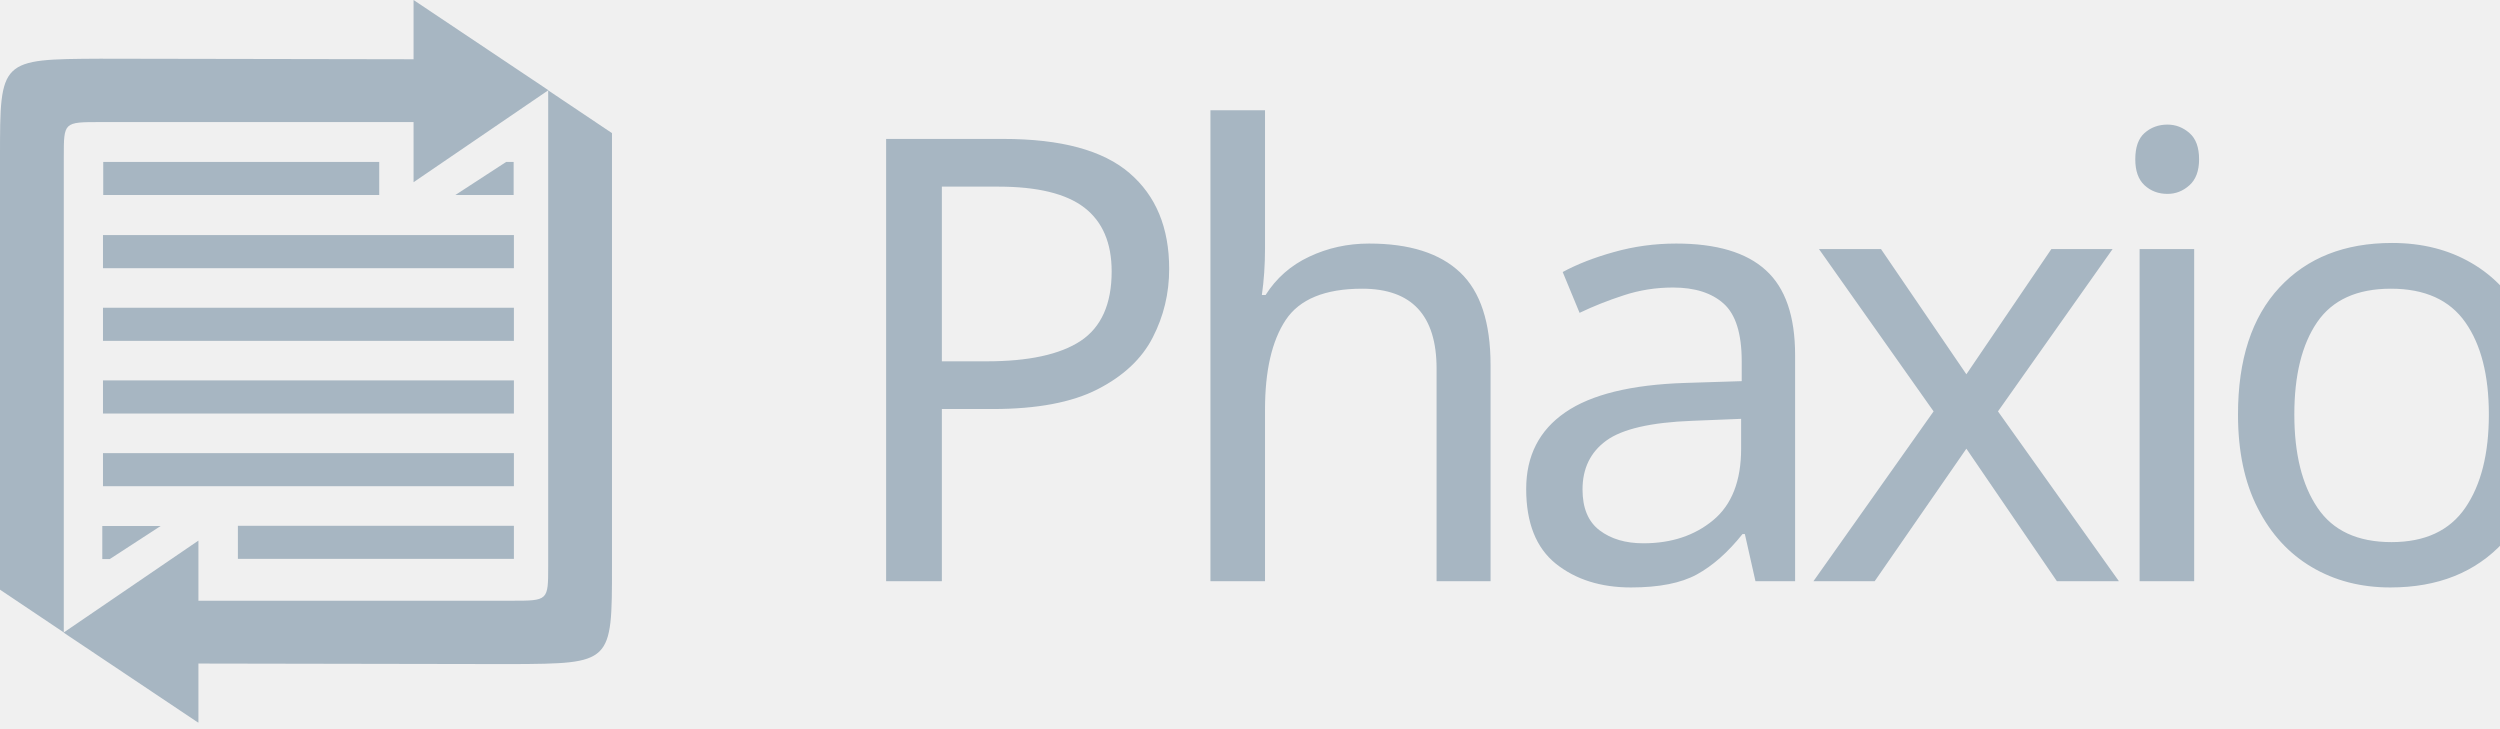
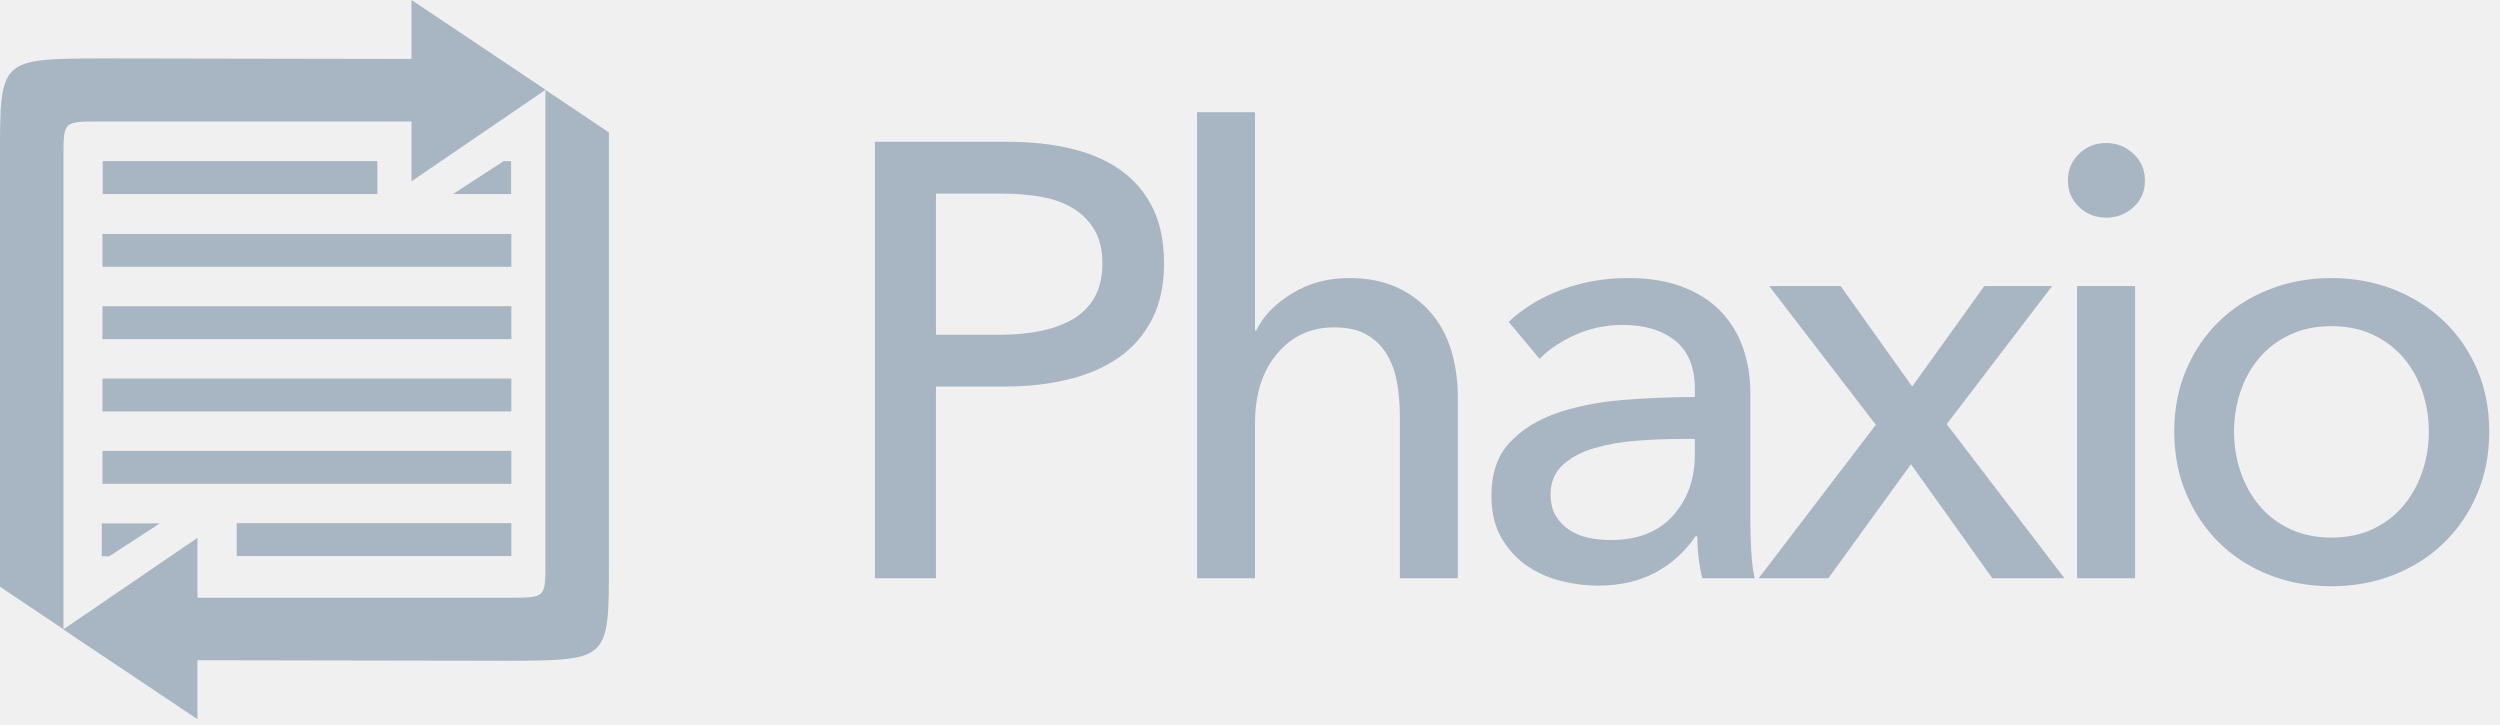
- <svg xmlns="http://www.w3.org/2000/svg" xmlns:xlink="http://www.w3.org/1999/xlink" width="199px" height="58px" viewBox="0 0 199 58" version="1.1">
+ <svg xmlns="http://www.w3.org/2000/svg" xmlns:xlink="http://www.w3.org/1999/xlink" width="200px" height="58px" viewBox="0 0 200 58" version="1.1">
  <defs>
    <rect id="path-1" x="0" y="0" width="200" height="57.534" />
  </defs>
  <g id="Page-1" stroke="none" stroke-width="1" fill="none" fill-rule="evenodd">
    <g id="Group-18">
      <mask id="mask-2" fill="white">
        <use xlink:href="#path-1" />
      </mask>
      <g id="Rectangle" />
-       <text id="Phaxio" mask="url(#mask-2)" font-family="AvenirNext-Medium, Avenir Next" font-size="49.315" font-weight="400" letter-spacing="-3.425" fill="#A7B6C2">
-         <tspan x="65.753" y="46.26">Phaxio</tspan>
-       </text>
+       <path d="M69.995,11.345 L80.647,11.345 C82.521,11.345 84.23,11.534 85.775,11.912 C87.321,12.29 88.636,12.874 89.721,13.663 C90.805,14.452 91.644,15.455 92.236,16.671 C92.827,17.888 93.123,19.351 93.123,21.06 C93.123,22.803 92.803,24.299 92.162,25.548 C91.521,26.797 90.633,27.816 89.499,28.605 C88.364,29.395 87.016,29.978 85.455,30.356 C83.893,30.734 82.208,30.923 80.4,30.923 L74.877,30.923 L74.877,46.26 L69.995,46.26 L69.995,11.345 Z M74.877,26.781 L80.055,26.781 C81.238,26.781 82.332,26.674 83.334,26.46 C84.337,26.247 85.2,25.918 85.923,25.474 C86.647,25.03 87.205,24.447 87.6,23.723 C87.995,23 88.192,22.112 88.192,21.06 C88.192,20.008 87.986,19.129 87.575,18.422 C87.164,17.715 86.605,17.14 85.899,16.696 C85.192,16.252 84.345,15.94 83.359,15.759 C82.373,15.578 81.304,15.488 80.153,15.488 L74.877,15.488 L74.877,26.781 Z M100.499,26.436 C101.058,25.285 102.011,24.299 103.359,23.477 C104.707,22.655 106.219,22.244 107.896,22.244 C109.408,22.244 110.707,22.499 111.792,23.008 C112.877,23.518 113.781,24.2 114.504,25.055 C115.227,25.91 115.762,26.912 116.107,28.063 C116.452,29.214 116.625,30.447 116.625,31.762 L116.625,46.26 L111.989,46.26 L111.989,33.34 C111.989,32.386 111.915,31.482 111.767,30.627 C111.619,29.773 111.348,29.016 110.953,28.359 C110.559,27.701 110.025,27.175 109.351,26.781 C108.677,26.386 107.797,26.189 106.712,26.189 C104.871,26.189 103.359,26.888 102.175,28.285 C100.992,29.682 100.4,31.548 100.4,33.882 L100.4,46.26 L95.764,46.26 L95.764,8.978 L100.4,8.978 L100.4,26.436 L100.499,26.436 Z M135.589,31.121 C135.589,29.378 135.063,28.088 134.011,27.249 C132.959,26.411 131.562,25.992 129.819,25.992 C128.504,25.992 127.263,26.247 126.096,26.756 C124.929,27.266 123.951,27.915 123.162,28.704 L120.696,25.745 C121.847,24.66 123.252,23.805 124.912,23.181 C126.573,22.556 128.356,22.244 130.263,22.244 C131.94,22.244 133.395,22.482 134.627,22.959 C135.86,23.436 136.871,24.085 137.66,24.907 C138.449,25.729 139.041,26.699 139.436,27.816 C139.83,28.934 140.027,30.134 140.027,31.416 L140.027,41.625 C140.027,42.414 140.052,43.244 140.101,44.115 C140.151,44.986 140.241,45.701 140.373,46.26 L136.181,46.26 C135.918,45.142 135.786,44.025 135.786,42.907 L135.638,42.907 C134.784,44.156 133.707,45.126 132.408,45.816 C131.11,46.507 129.573,46.852 127.797,46.852 C126.877,46.852 125.915,46.729 124.912,46.482 C123.91,46.236 122.997,45.833 122.175,45.274 C121.353,44.715 120.671,43.975 120.129,43.055 C119.586,42.134 119.315,41 119.315,39.652 C119.315,37.877 119.792,36.471 120.745,35.436 C121.699,34.4 122.948,33.611 124.493,33.068 C126.038,32.526 127.781,32.173 129.721,32.008 C131.66,31.844 133.616,31.762 135.589,31.762 L135.589,31.121 Z M134.455,35.115 C133.304,35.115 132.112,35.164 130.879,35.263 C129.647,35.362 128.529,35.559 127.526,35.855 C126.523,36.151 125.693,36.595 125.036,37.186 C124.378,37.778 124.049,38.567 124.049,39.553 C124.049,40.244 124.189,40.819 124.468,41.279 C124.748,41.74 125.118,42.118 125.578,42.414 C126.038,42.71 126.548,42.915 127.107,43.03 C127.666,43.145 128.241,43.203 128.833,43.203 C131.003,43.203 132.671,42.553 133.838,41.255 C135.005,39.956 135.589,38.321 135.589,36.348 L135.589,35.115 L134.455,35.115 Z M150.066,33.981 L141.534,22.885 L147.255,22.885 L152.975,30.923 L158.745,22.885 L164.17,22.885 L155.737,33.932 L165.156,46.26 L159.386,46.26 L152.877,37.137 L146.268,46.26 L140.696,46.26 L150.066,33.981 Z M170.805,46.26 L166.17,46.26 L166.17,22.885 L170.805,22.885 L170.805,46.26 Z M171.595,14.452 C171.595,15.307 171.29,16.014 170.682,16.573 C170.074,17.132 169.342,17.411 168.488,17.411 C167.633,17.411 166.91,17.123 166.318,16.548 C165.726,15.973 165.43,15.274 165.43,14.452 C165.43,13.597 165.726,12.882 166.318,12.307 C166.91,11.732 167.633,11.444 168.488,11.444 C169.342,11.444 170.074,11.732 170.682,12.307 C171.29,12.882 171.595,13.597 171.595,14.452 Z M199.14,34.523 C199.14,36.332 198.819,37.992 198.178,39.504 C197.537,41.016 196.649,42.323 195.515,43.425 C194.381,44.526 193.041,45.381 191.496,45.989 C189.951,46.597 188.29,46.901 186.515,46.901 C184.74,46.901 183.079,46.597 181.534,45.989 C179.989,45.381 178.658,44.526 177.54,43.425 C176.422,42.323 175.542,41.016 174.901,39.504 C174.26,37.992 173.94,36.332 173.94,34.523 C173.94,32.715 174.26,31.063 174.901,29.567 C175.542,28.071 176.422,26.781 177.54,25.696 C178.658,24.611 179.989,23.764 181.534,23.156 C183.079,22.548 184.74,22.244 186.515,22.244 C188.29,22.244 189.951,22.548 191.496,23.156 C193.041,23.764 194.381,24.611 195.515,25.696 C196.649,26.781 197.537,28.071 198.178,29.567 C198.819,31.063 199.14,32.715 199.14,34.523 Z M194.307,34.523 C194.307,33.405 194.134,32.337 193.789,31.318 C193.444,30.299 192.942,29.403 192.285,28.63 C191.627,27.858 190.814,27.241 189.844,26.781 C188.874,26.321 187.764,26.09 186.515,26.09 C185.266,26.09 184.156,26.321 183.186,26.781 C182.216,27.241 181.403,27.858 180.745,28.63 C180.088,29.403 179.586,30.299 179.241,31.318 C178.896,32.337 178.723,33.405 178.723,34.523 C178.723,35.641 178.896,36.71 179.241,37.729 C179.586,38.748 180.088,39.652 180.745,40.441 C181.403,41.23 182.216,41.855 183.186,42.315 C184.156,42.775 185.266,43.005 186.515,43.005 C187.764,43.005 188.874,42.775 189.844,42.315 C190.814,41.855 191.627,41.23 192.285,40.441 C192.942,39.652 193.444,38.748 193.789,37.729 C194.134,36.71 194.307,35.641 194.307,34.523 Z" id="Phaxio" fill="#A7B6C2" mask="url(#mask-2)" />
      <g id="Icon----Flat" mask="url(#mask-2)">
        <g transform="translate(-4.109589, 0)" id="Group">
          <g transform="translate(28.76712, 28.76712) scale(1, -1) translate(-28.76712, -28.76712) translate(4.109589, 0)">
            <path d="M43.636,12.465 C43.636,9.717 43.636,9.717 40.729,9.717 L15.794,9.717 L15.794,14.503 L5.062,7.18 L15.794,0 L15.794,4.716 L40.729,4.672 C48.714,4.716 48.714,4.716 48.714,12.465 L48.714,46.938 L43.636,50.342 L43.636,12.465 Z M8.198,21.467 L8.198,18.832 L40.907,18.832 L40.907,21.467 L8.198,21.467 Z M18.937,15.682 L18.937,13.047 L40.907,13.047 L40.907,15.682 L18.937,15.682 Z M8.198,27.252 L8.198,24.618 L40.907,24.618 L40.907,27.252 L8.198,27.252 Z M12.787,15.665 L8.143,15.665 L8.143,13.031 L8.736,13.031 L12.787,15.665 Z M5.078,45.069 C5.078,47.817 5.078,47.817 7.985,47.817 L32.919,47.817 L32.92,43.031 L43.652,50.354 L32.919,57.534 L32.919,52.818 L7.985,52.862 C1.19065716e-06,52.818 1.19065716e-06,52.818 1.19065716e-06,45.069 L0,10.597 L5.077,7.192 L5.078,45.069 Z M8.198,33.037 L8.198,30.403 L40.907,30.403 L40.907,33.037 L8.198,33.037 Z M8.217,44.646 L8.217,42.011 L30.187,42.011 L30.187,44.646 L8.217,44.646 Z M8.198,38.822 L8.198,36.188 L40.907,36.188 L40.907,38.822 L8.198,38.822 Z M36.242,42.011 L40.886,42.011 L40.886,44.646 L40.293,44.646 L36.242,42.011 Z" id="Combined-Shape" fill="#A7B6C2" />
          </g>
        </g>
      </g>
    </g>
  </g>
</svg>
